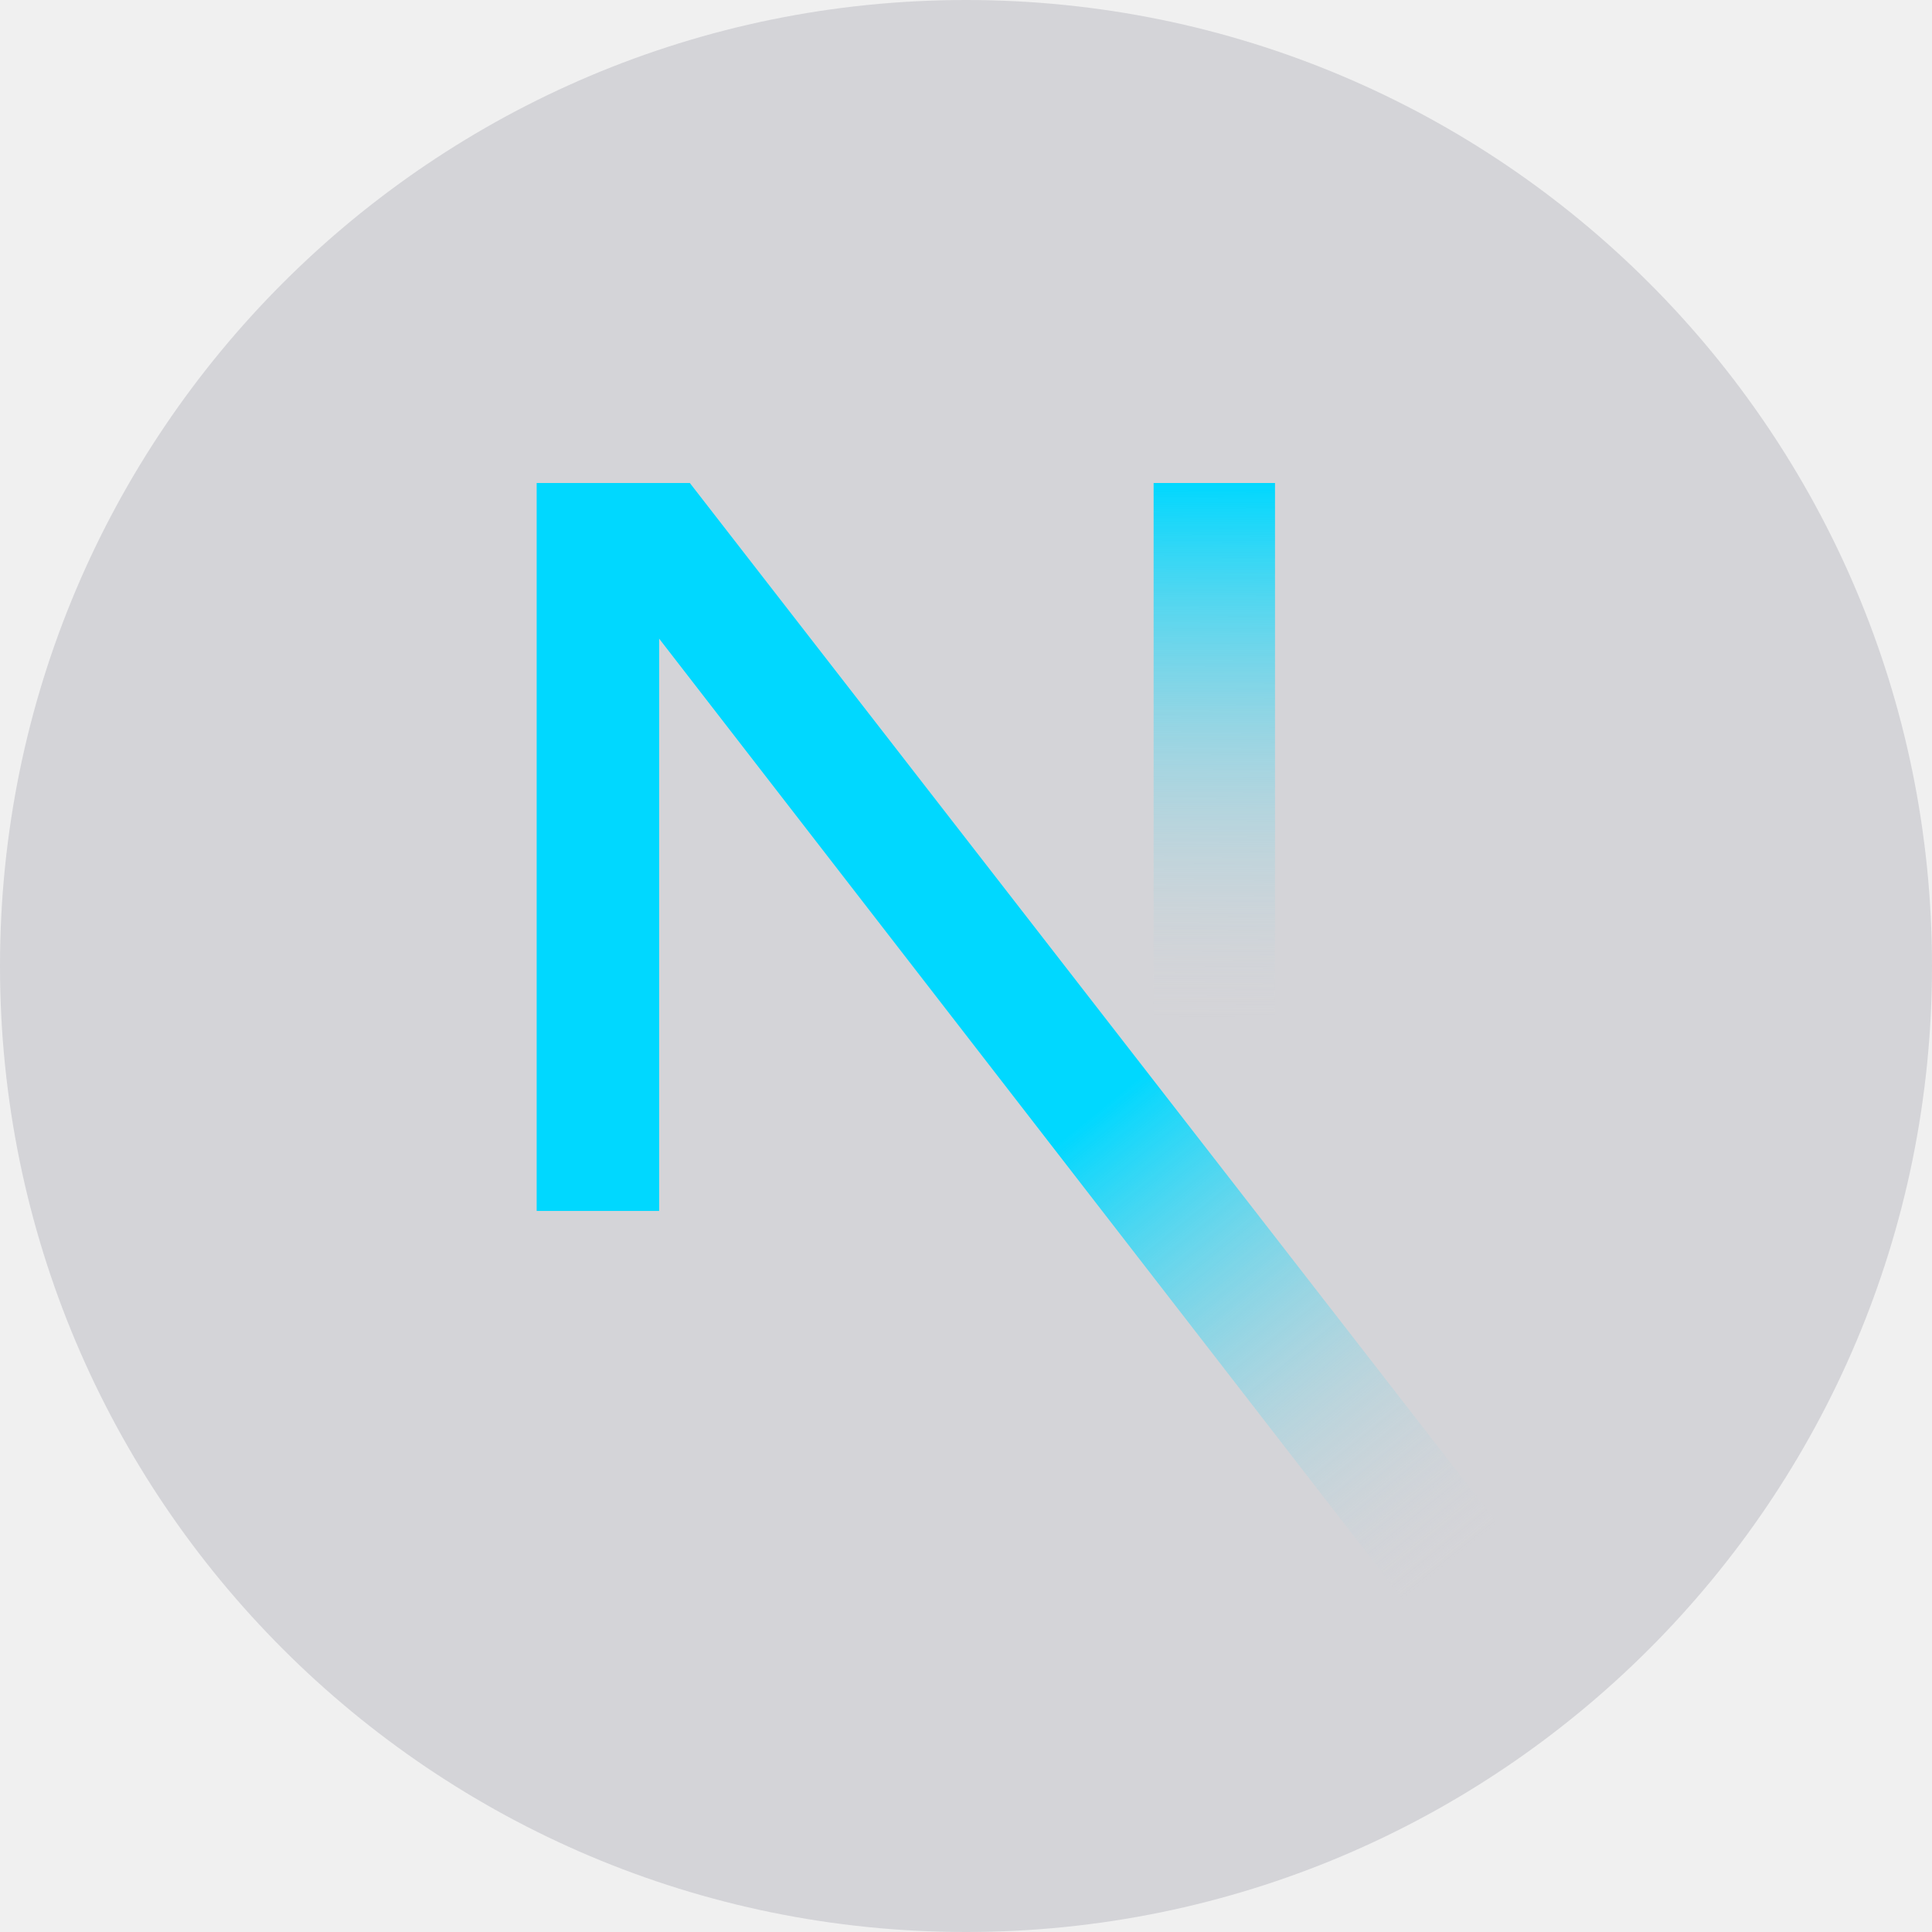
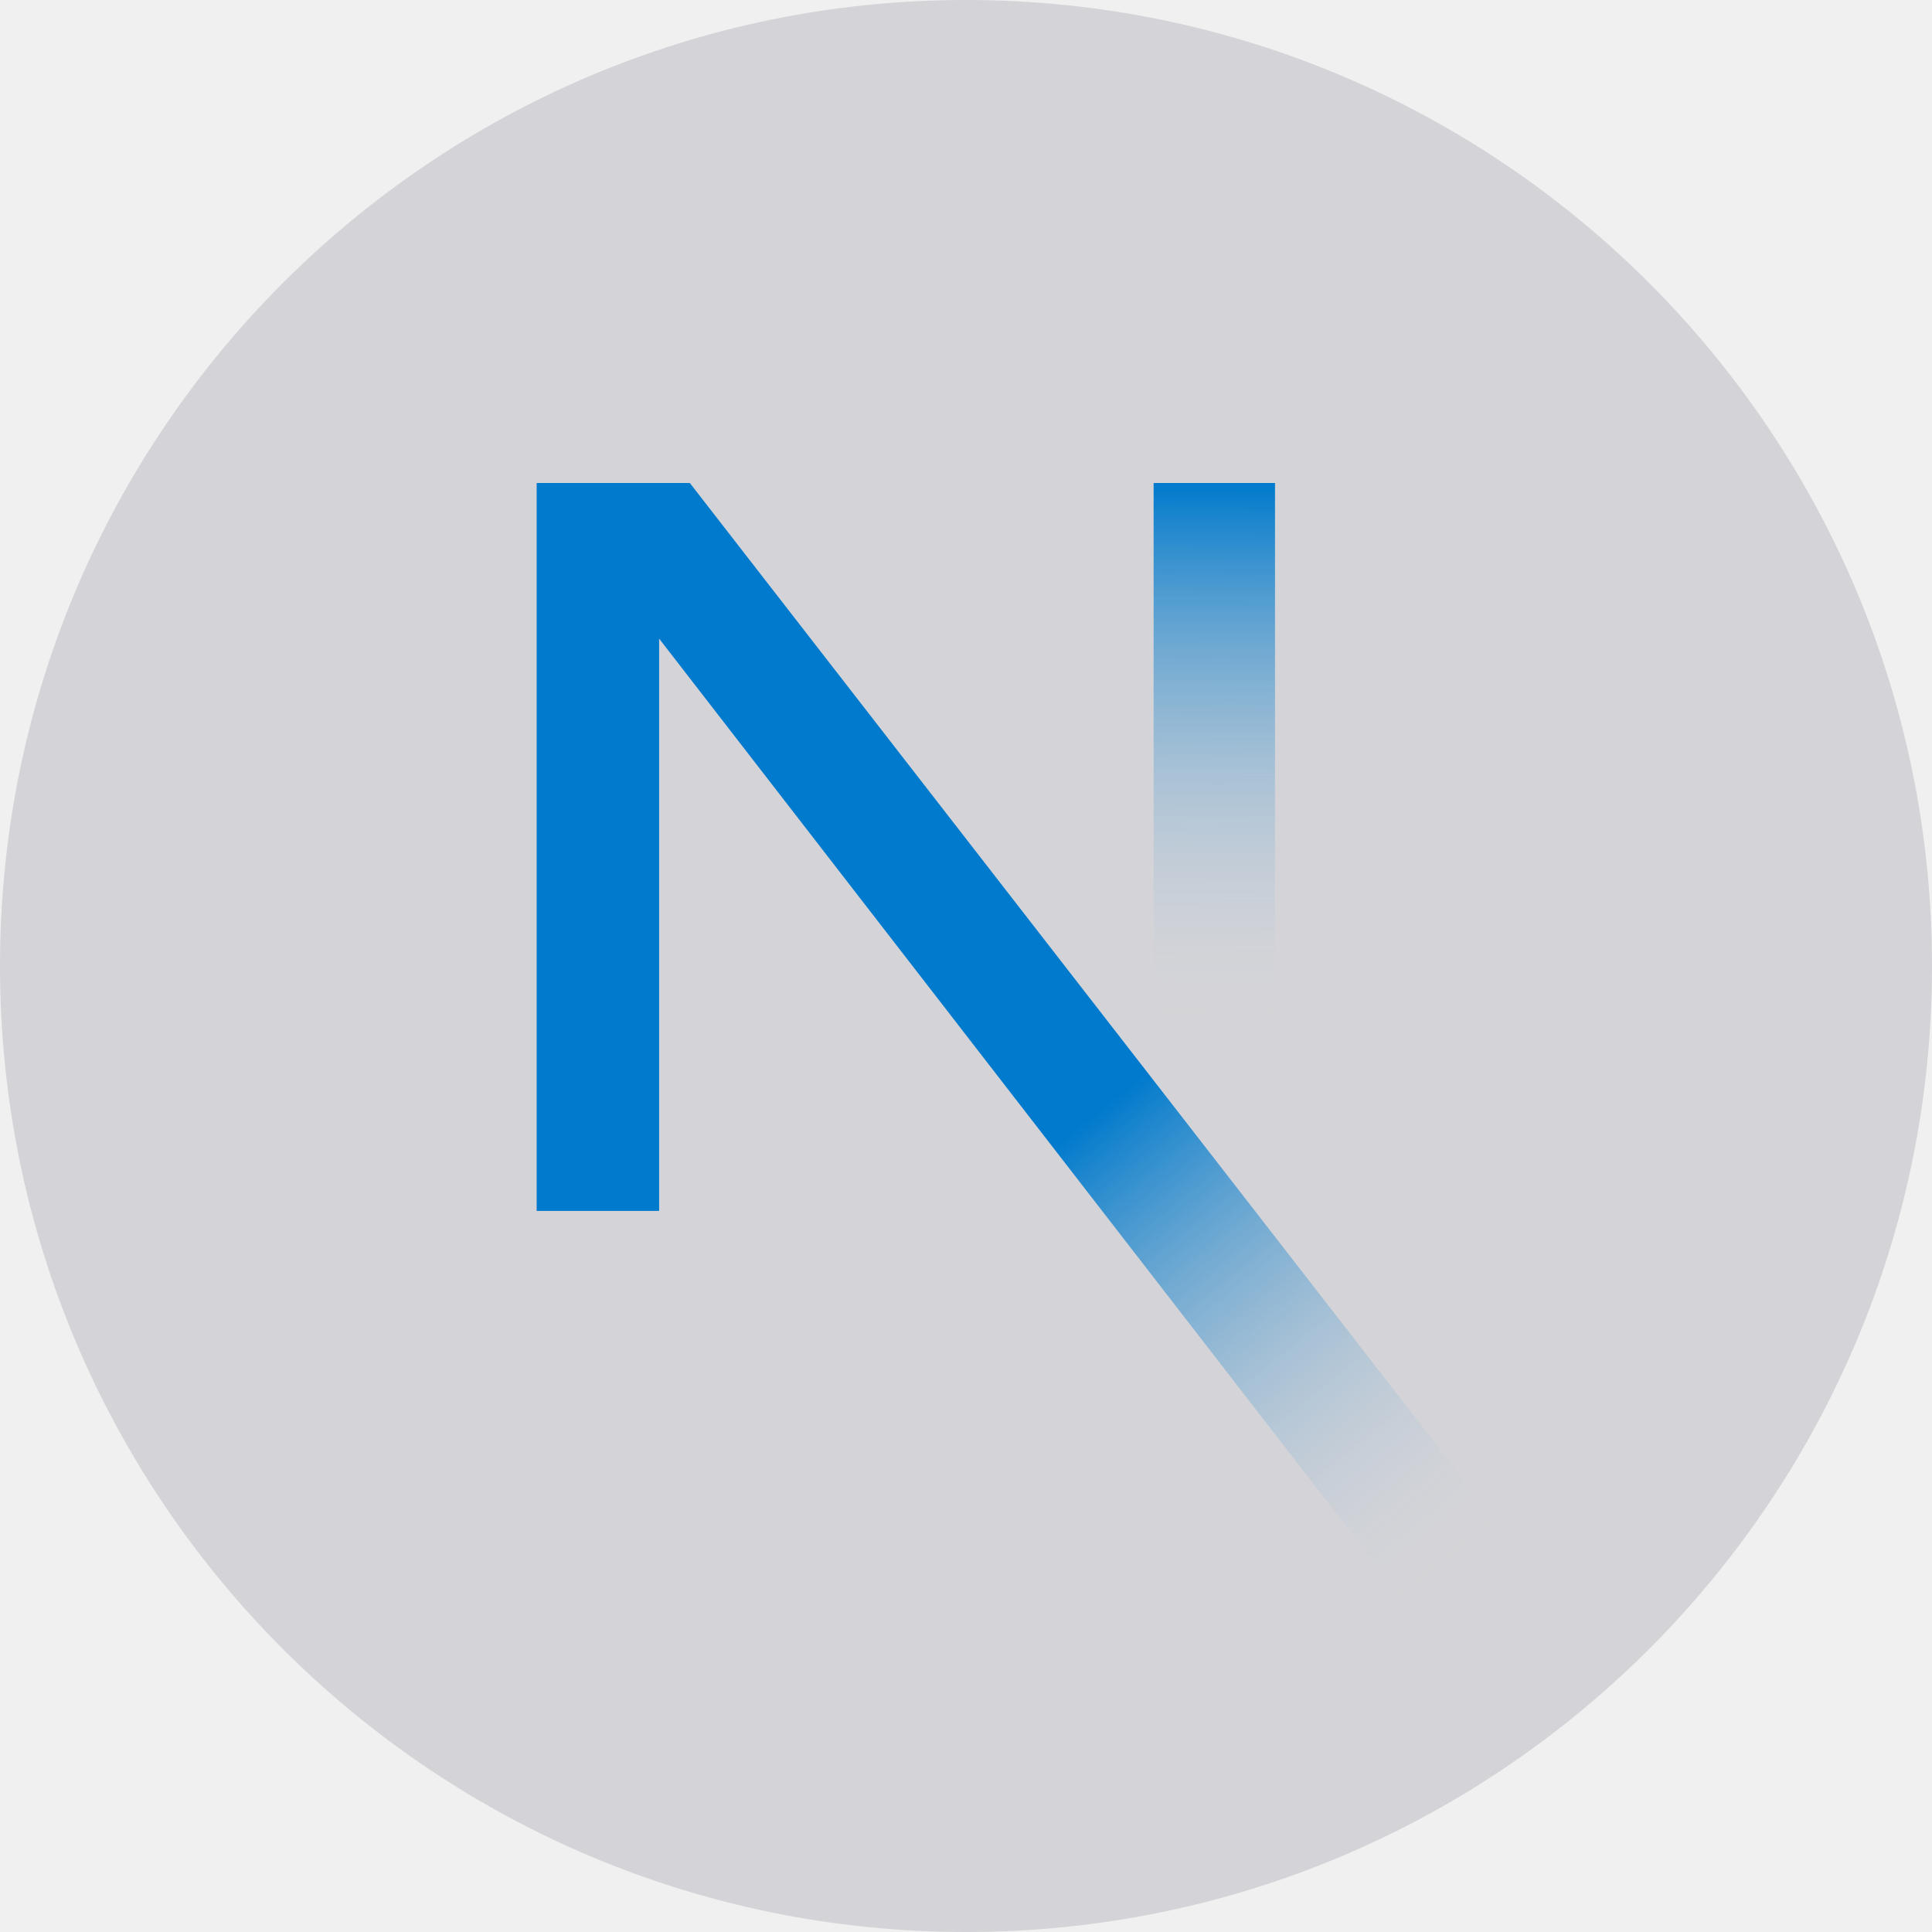
<svg xmlns="http://www.w3.org/2000/svg" width="18" height="18" viewBox="0 0 18 18" fill="none">
  <g clip-path="url(#clip0_112_45)">
    <path d="M18 9C18 4.029 13.971 0 9 0C4.029 0 0 4.029 0 9C0 13.971 4.029 18 9 18C13.971 18 18 13.971 18 9Z" fill="#D4D4D8" />
    <path d="M14 14.255L6.427 4.5H5V11.282H6.141V5.95L13.104 14.945C13.418 14.735 13.717 14.505 14 14.255Z" fill="url(#paint0_linear_112_45)" />
    <path d="M10.748 4.5H11.879V11.285H10.748V4.5Z" fill="url(#paint1_linear_112_45)" />
  </g>
  <defs>
    <linearGradient id="paint0_linear_112_45" x1="10.183" y1="10.389" x2="13.528" y2="14.536" gradientUnits="userSpaceOnUse">
-       <stop stop-color="#00D8FF" />
+       <stop stop-color="#007ACC" />
      <stop offset="1" stop-color="#D4D4D8" stop-opacity="0" />
    </linearGradient>
    <linearGradient id="paint1_linear_112_45" x1="11.314" y1="4.5" x2="11.295" y2="9.483" gradientUnits="userSpaceOnUse">
-       <stop stop-color="#00D8FF" />
+       <stop stop-color="#007ACC" />
      <stop offset="1" stop-color="#D4D4D8" stop-opacity="0" />
    </linearGradient>
    <clipPath id="clip0_112_45">
      <rect width="18" height="18" fill="white" />
    </clipPath>
  </defs>
</svg>
